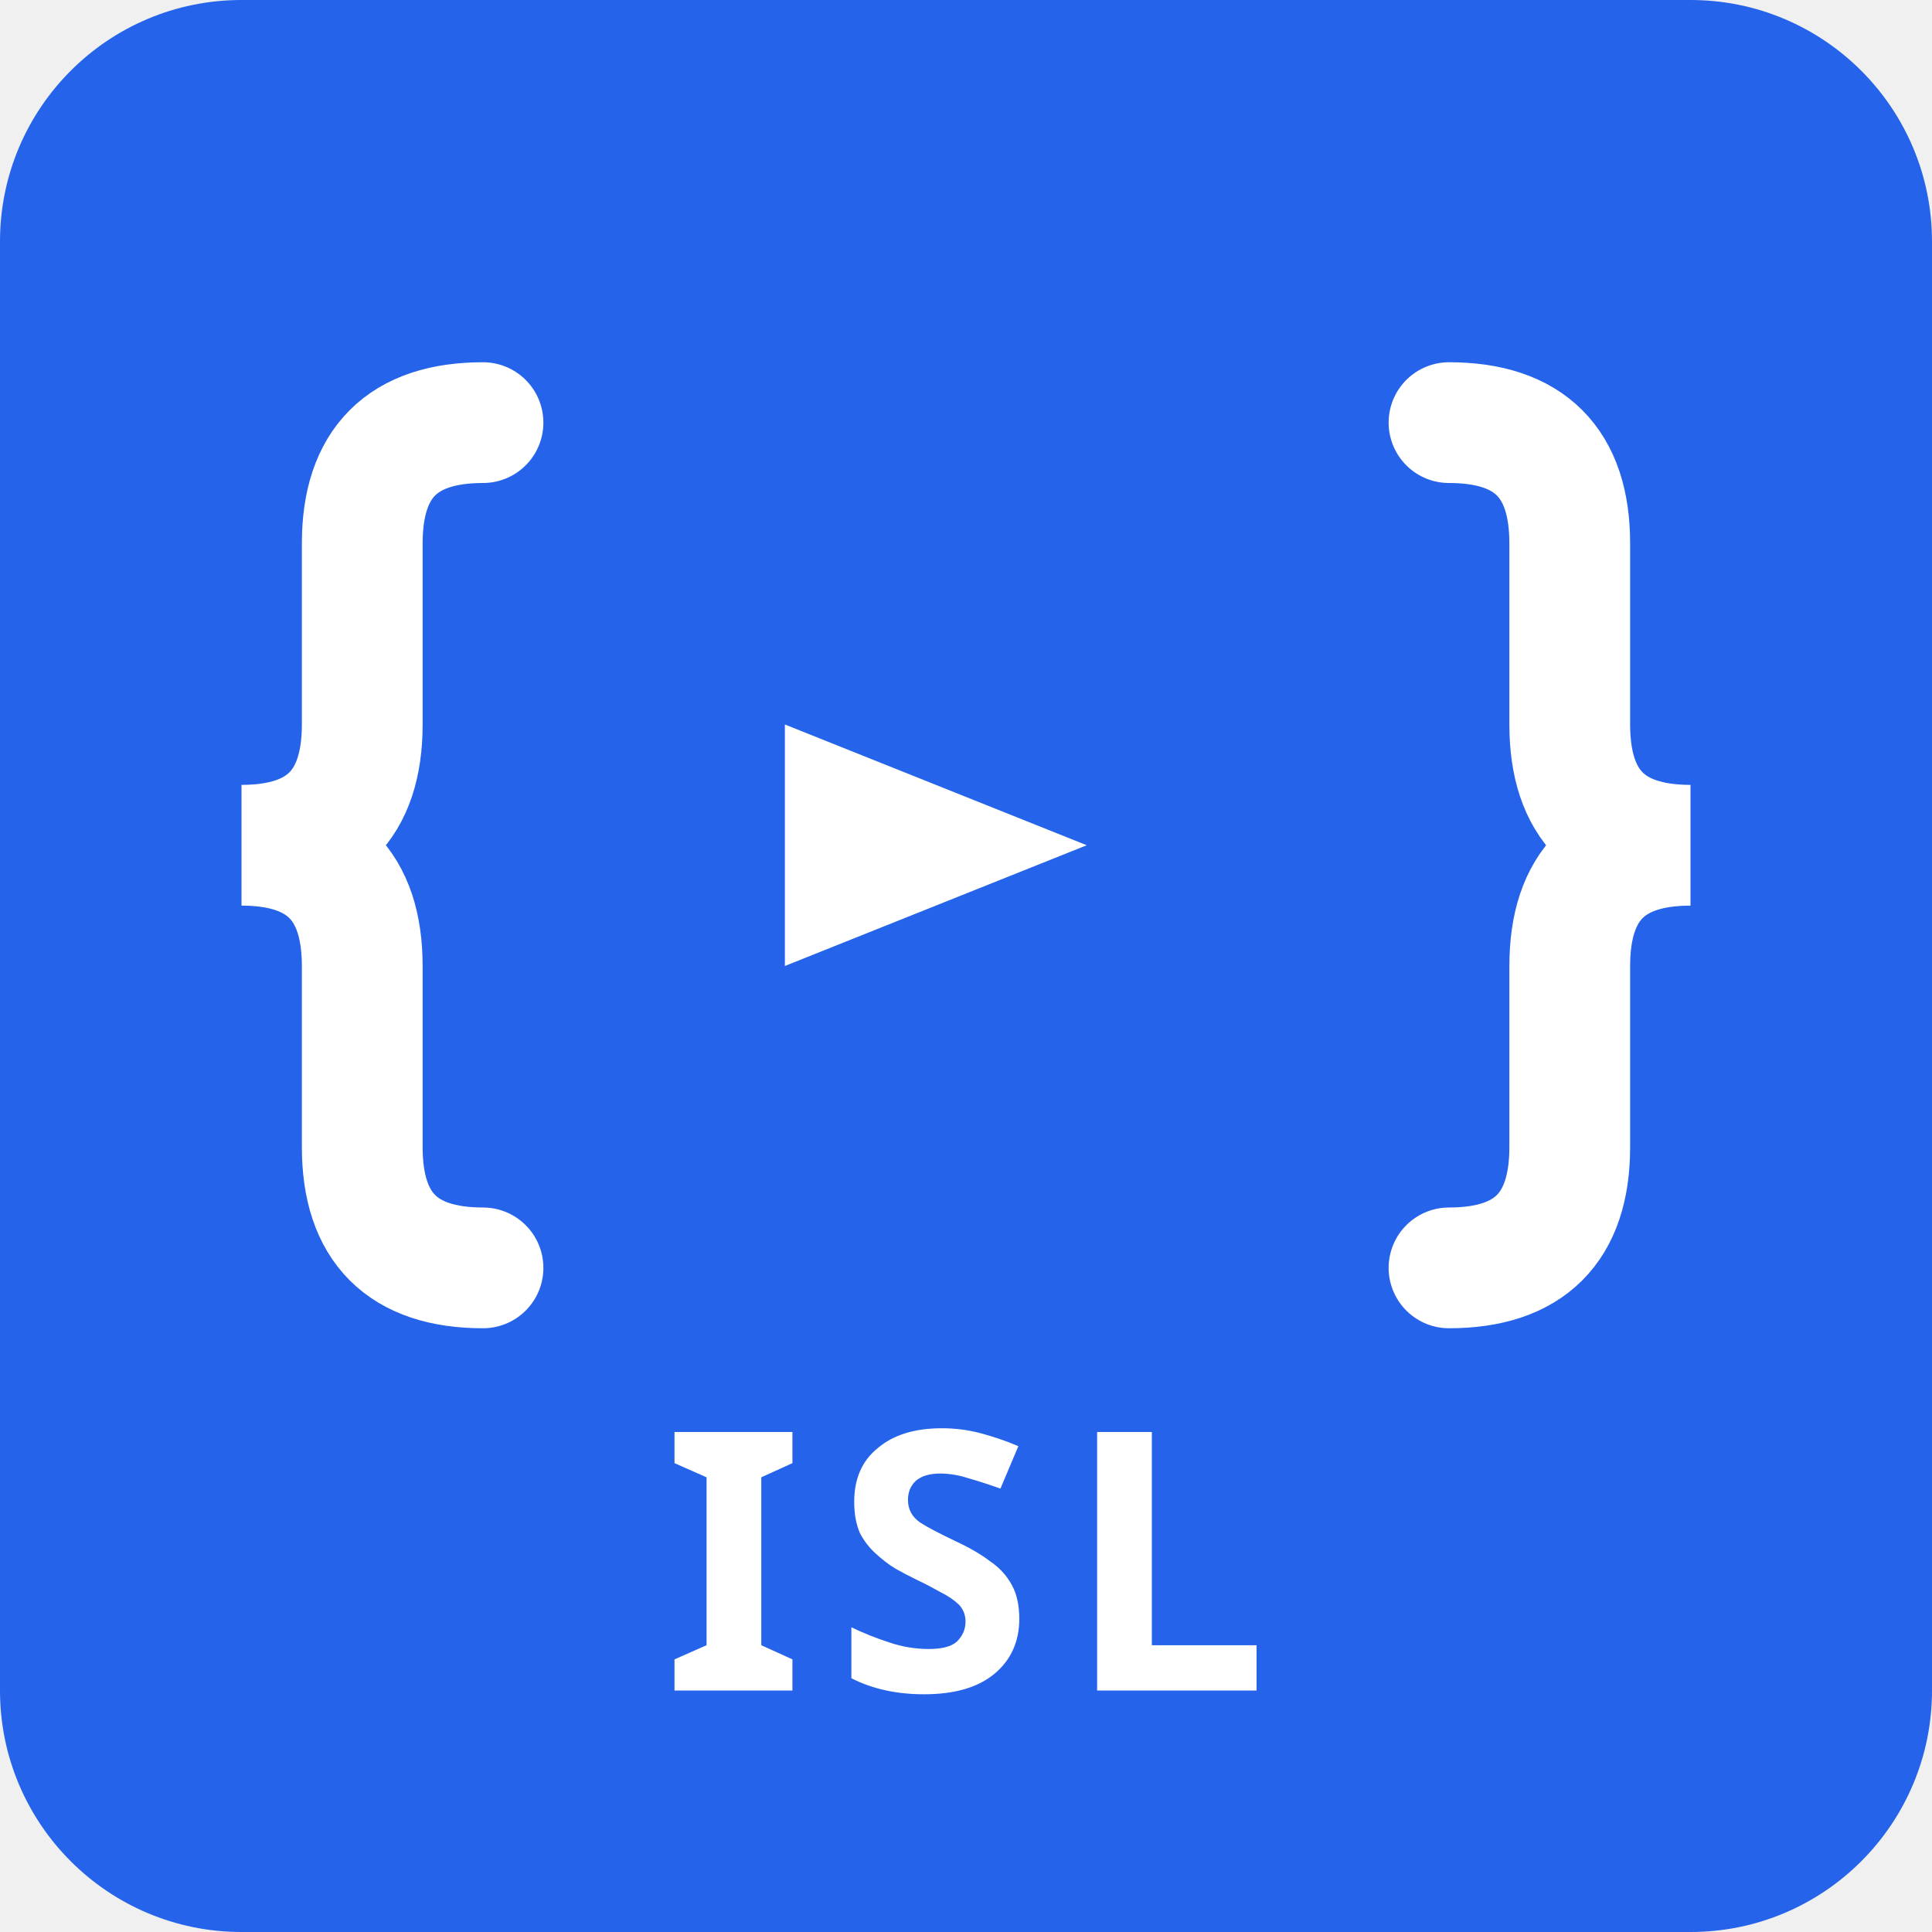
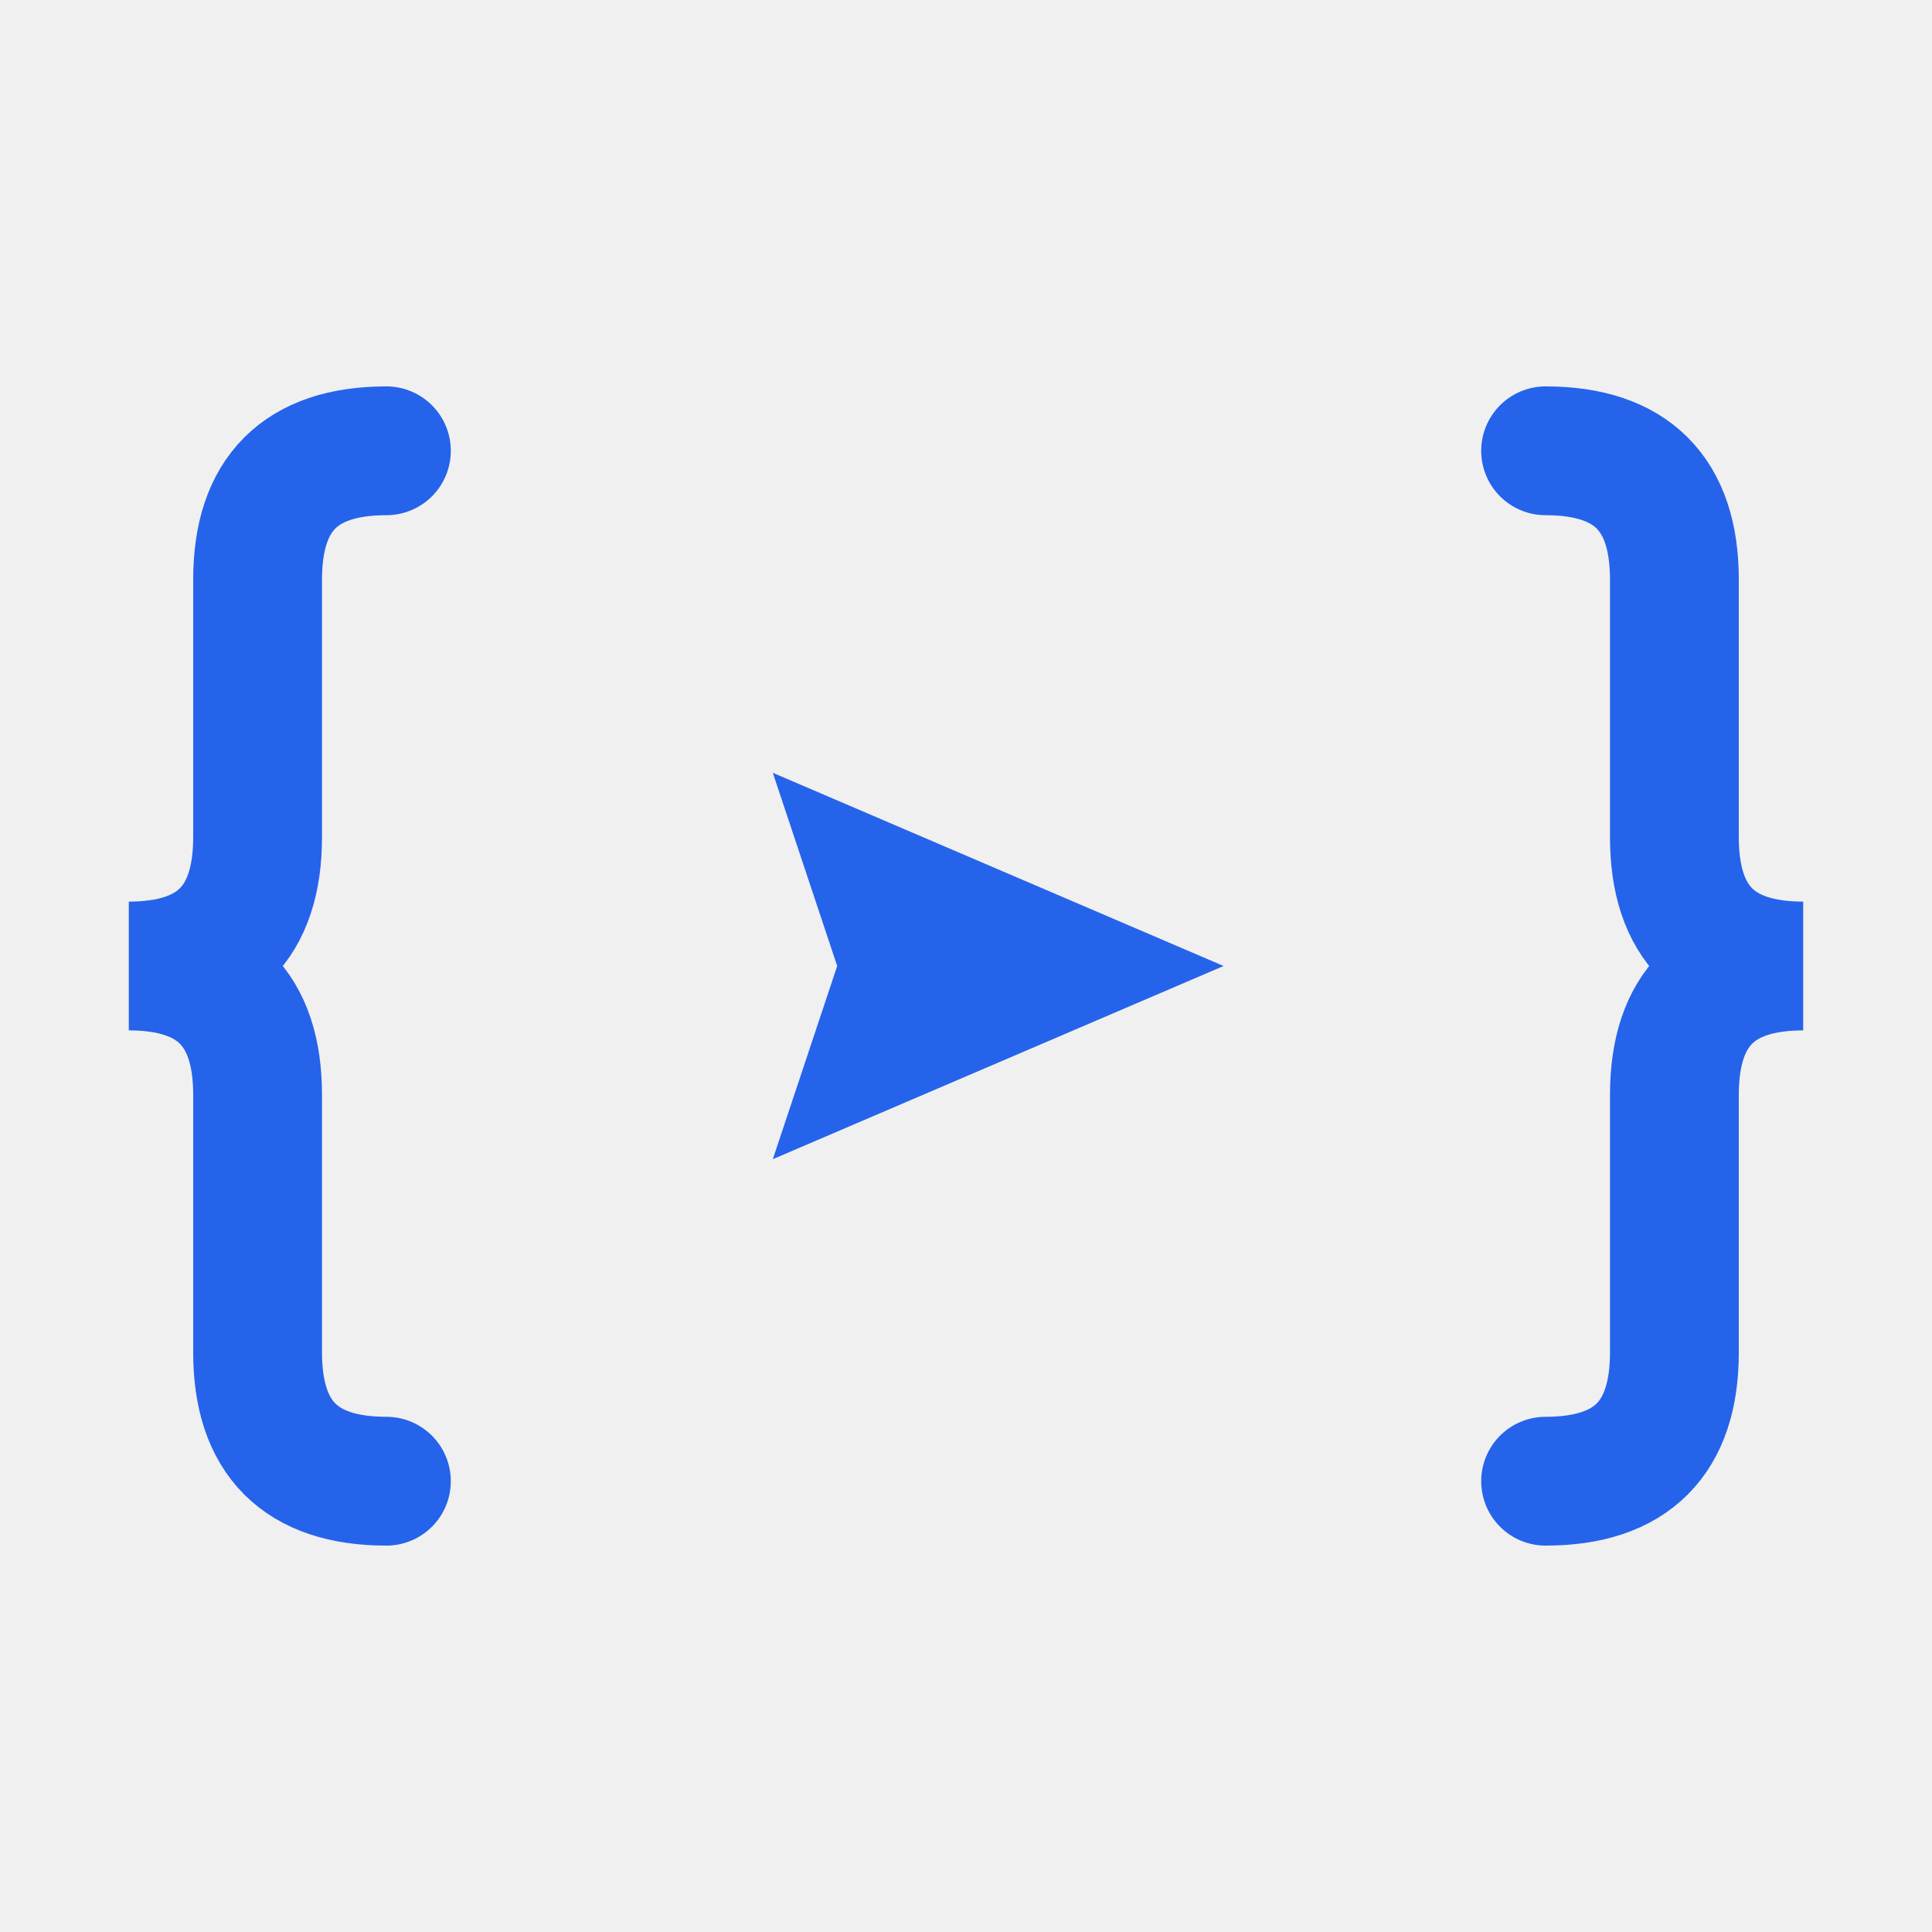
- <svg xmlns="http://www.w3.org/2000/svg" viewBox="0 0 32 32" width="32" height="32">
-   <rect width="32" height="32" fill="#2563eb" rx="4" />
-   <path d="M 8 7 Q 6 7 6 9 L 6 12 Q 6 14 4 14 Q 6 14 6 16 L 6 19 Q 6 21 8 21" stroke="white" stroke-width="2" fill="none" stroke-linecap="round" />
-   <path d="M 13 12 L 18 14 L 13 16 Z" fill="white" />
-   <path d="M 24 7 Q 26 7 26 9 L 26 12 Q 26 14 28 14 Q 26 14 26 16 L 26 19 Q 26 21 24 21" stroke="white" stroke-width="2" fill="none" stroke-linecap="round" />
-   <text x="16" y="28" font-family="sans-serif" font-size="6" font-weight="700" fill="white" text-anchor="middle" letter-spacing="0.5">ISL</text>
+ <svg xmlns="http://www.w3.org/2000/svg" viewBox="25 30 150 100" width="200" height="200">
+   <rect x="25" y="30" width="150" height="100" fill="none" />
+   <path d="M 55 40 Q 45 40 45 50 L 45 70 Q 45 80 35 80 Q 45 80 45 90 L 45 110 Q 45 120 55 120" stroke="#2563eb" stroke-width="10" fill="none" stroke-linecap="round" />
+   <path d="M 85 65 L 120 80 L 85 95 L 90 80 Z" fill="#2563eb" />
+   <path d="M 145 40 Q 155 40 155 50 L 155 70 Q 155 80 165 80 Q 155 80 155 90 L 155 110 Q 155 120 145 120" stroke="#2563eb" stroke-width="10" fill="none" stroke-linecap="round" />
</svg>
